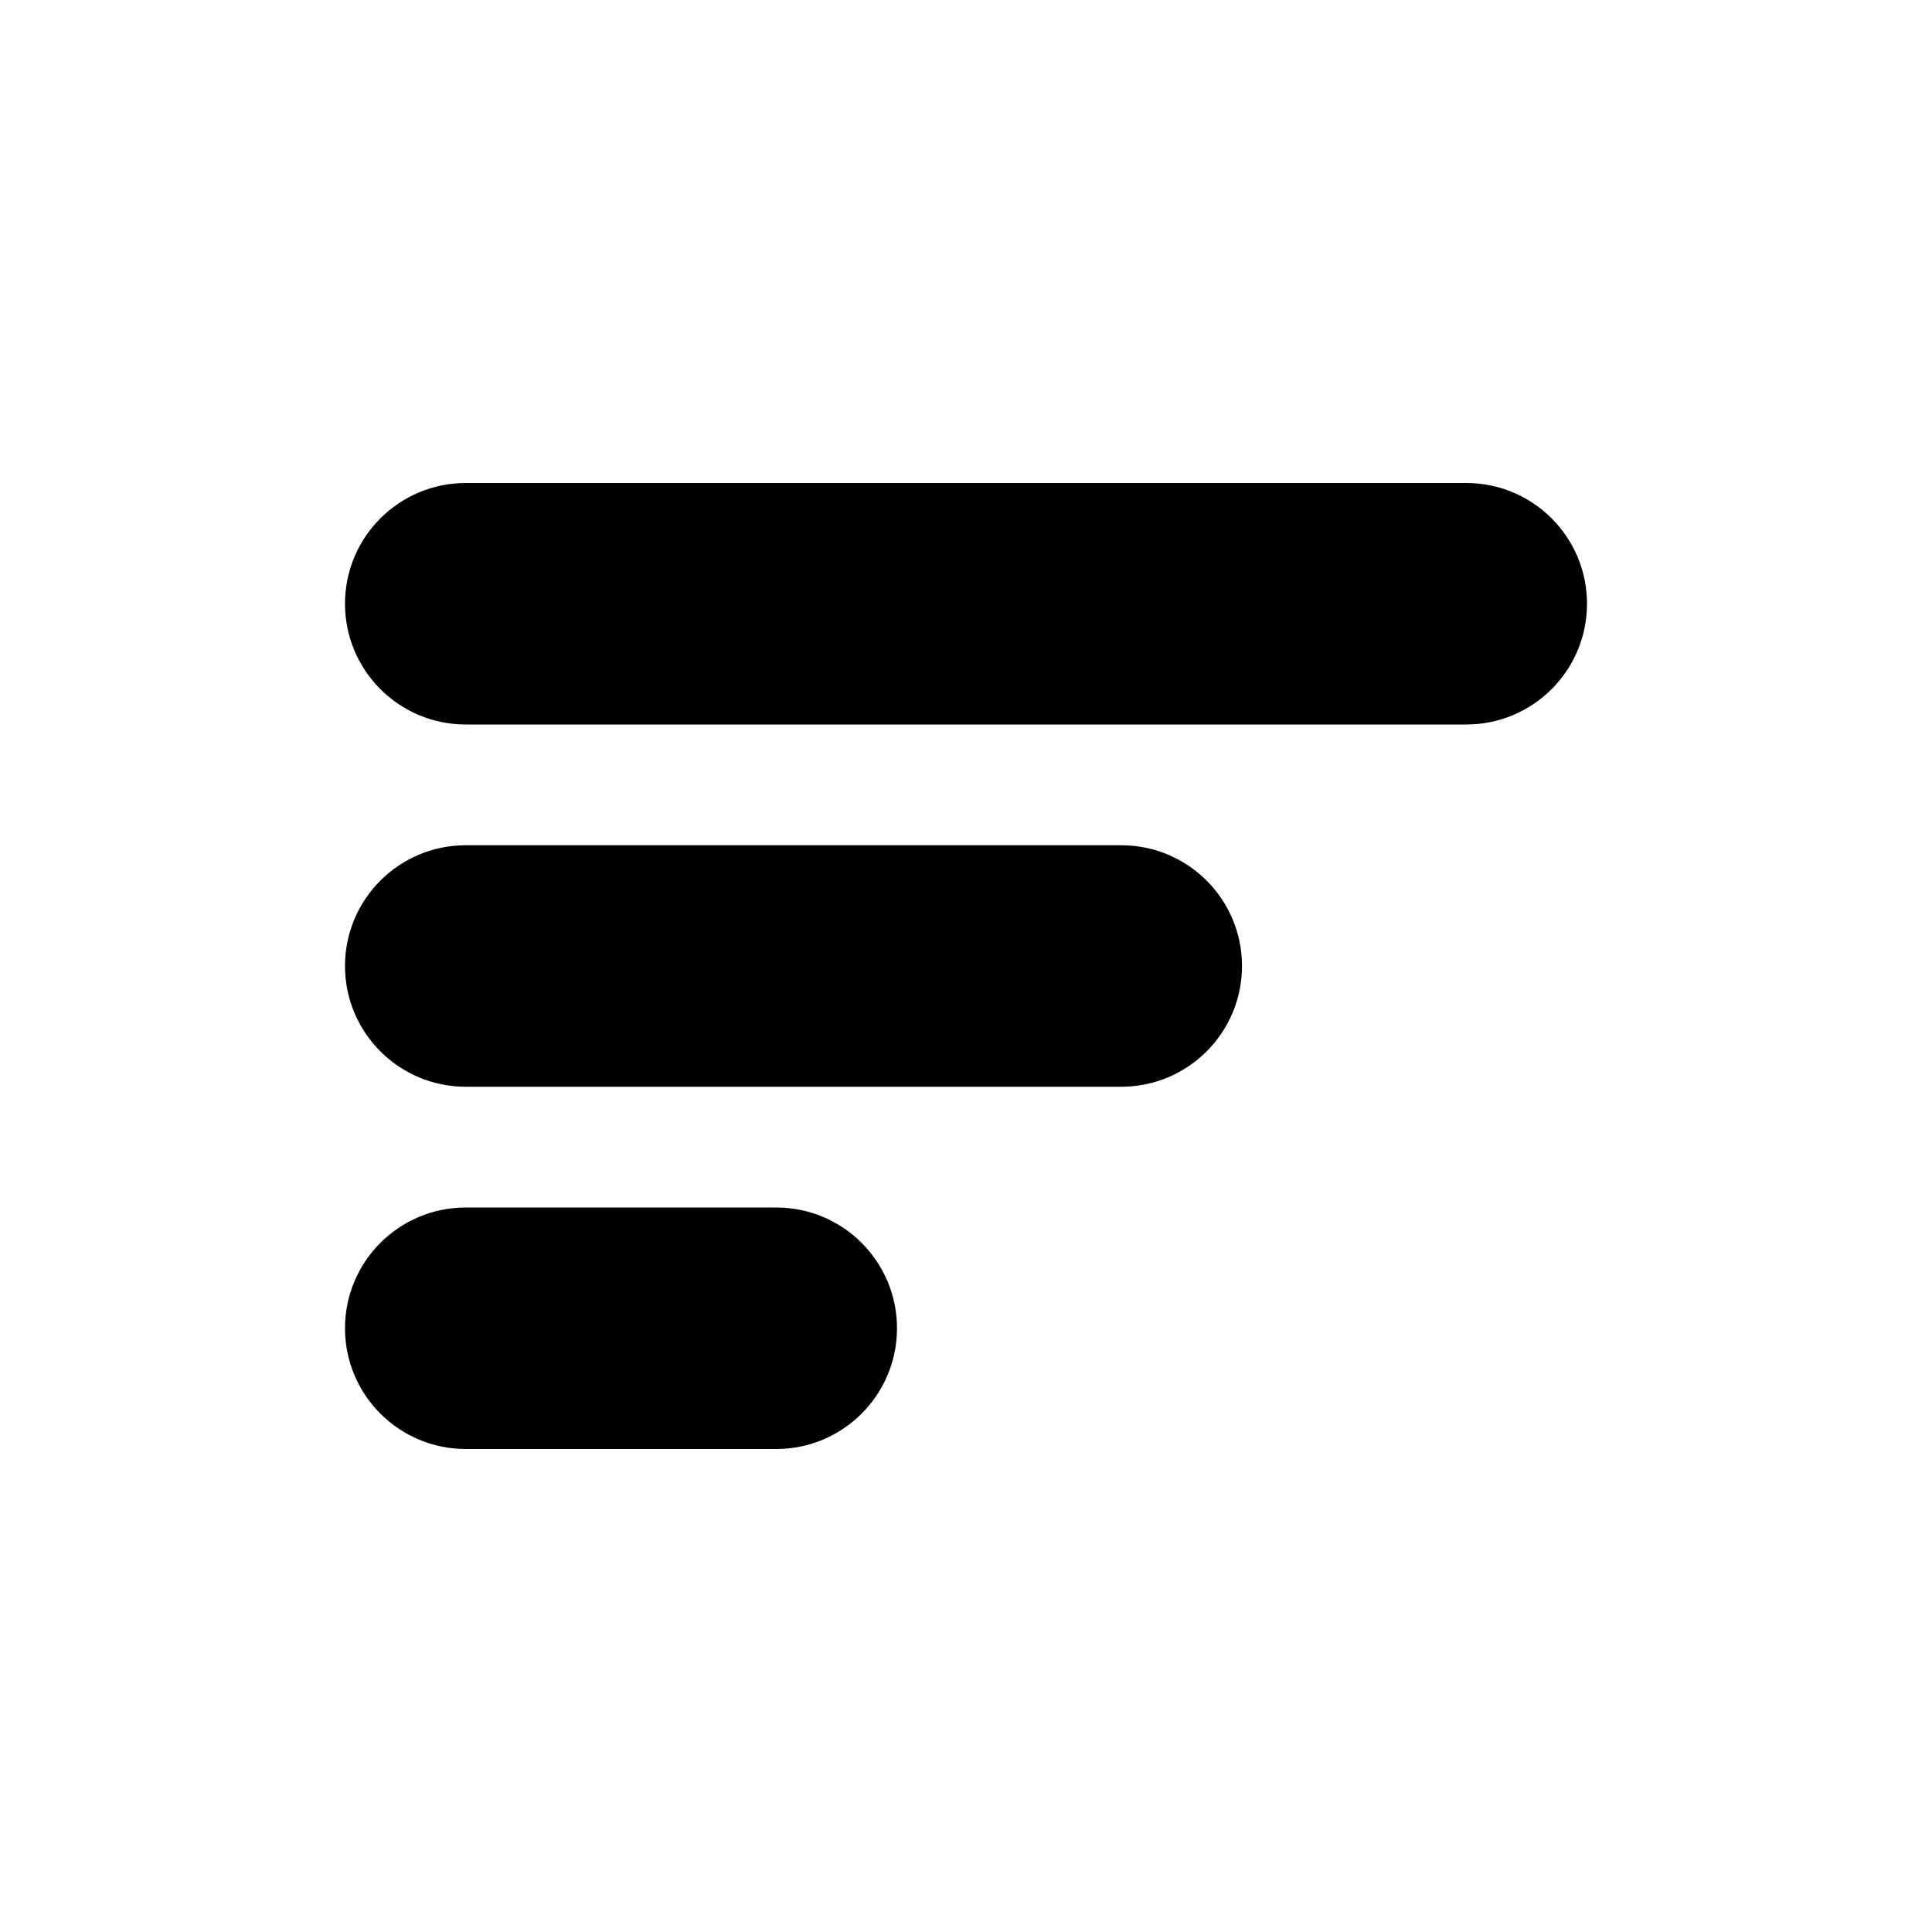
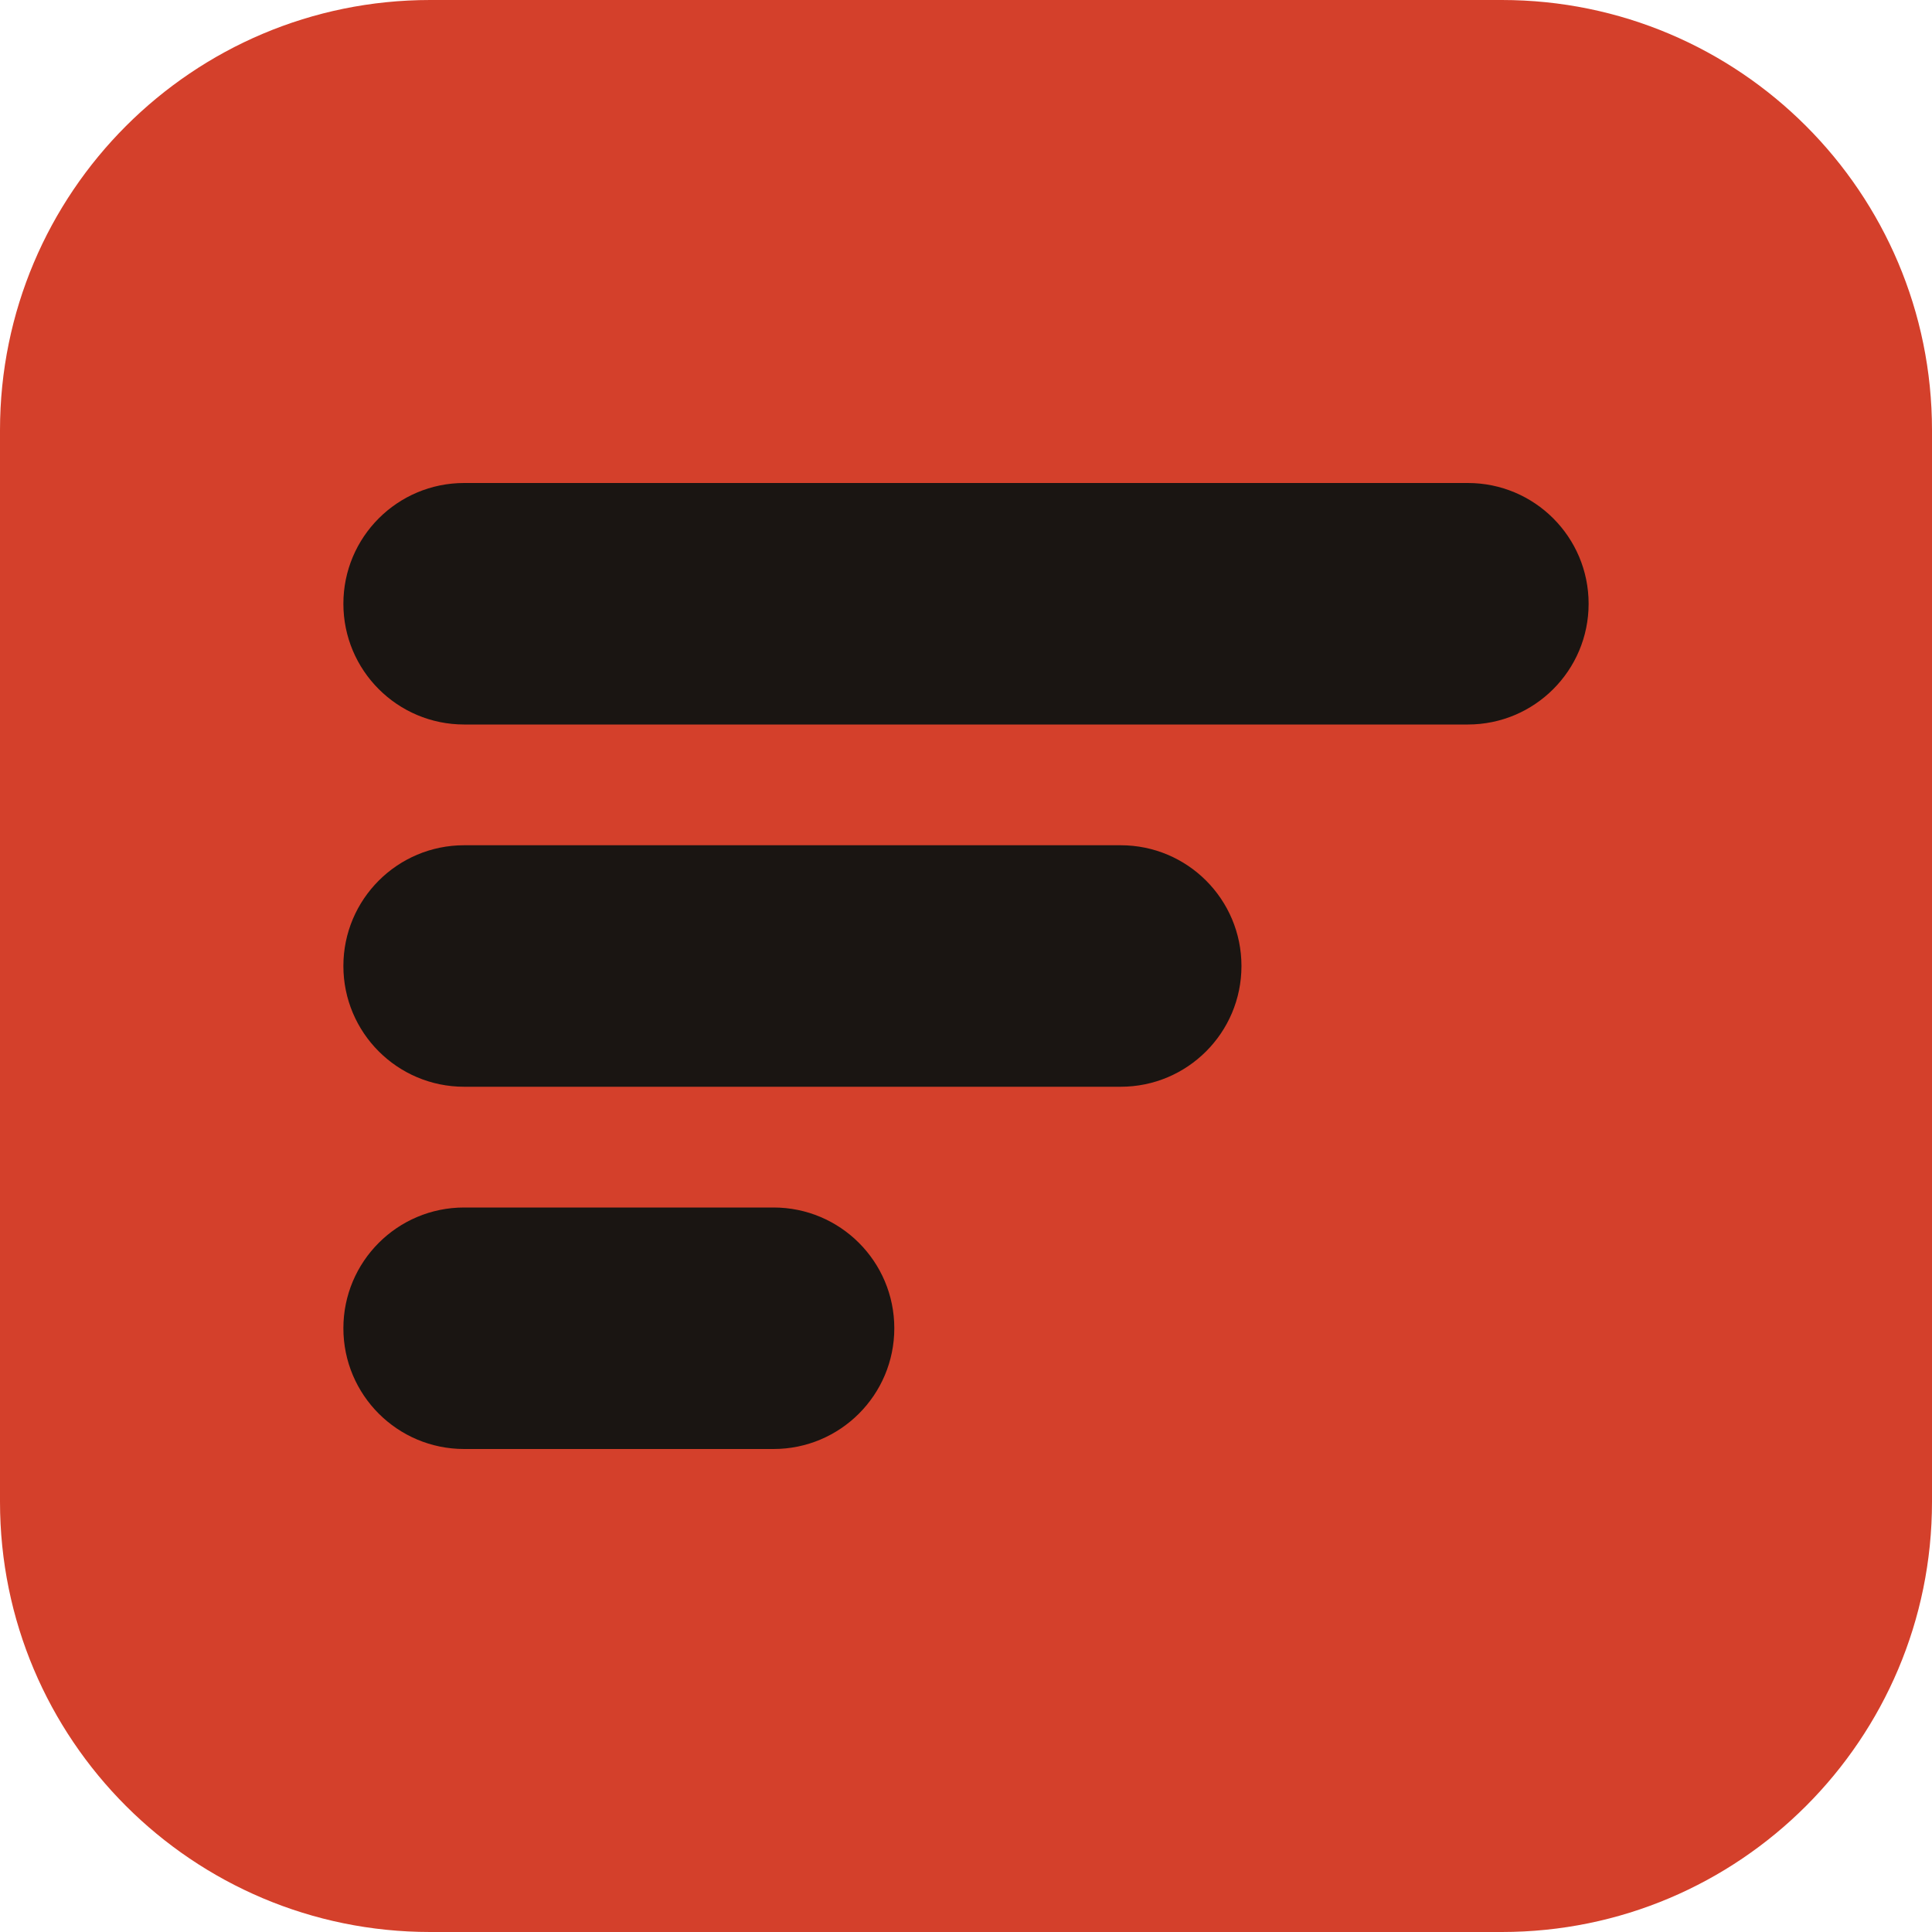
- <svg xmlns="http://www.w3.org/2000/svg" viewBox="0 0 28 28" fill="none">
-   <rect width="28" height="28" rx="7" fill="oklch(0.62 0.23 22)" />
-   <rect x="5" y="7" width="18" height="3.5" rx="1.75" fill="black" />
-   <rect x="5" y="12.25" width="13" height="3.5" rx="1.75" fill="black" />
-   <rect x="5" y="17.5" width="8" height="3.5" rx="1.75" fill="black" />
+ <svg xmlns="http://www.w3.org/2000/svg" viewBox="0 0 512 512" width="512" height="512" fill="none">
+   <rect width="512" height="512" rx="114" fill="#d4402b" />
+   <rect x="91" y="128" width="330" height="64" rx="32" fill="#1a1512" />
+   <rect x="91" y="224" width="238" height="64" rx="32" fill="#1a1512" />
+   <rect x="91" y="320" width="146" height="64" rx="32" fill="#1a1512" />
</svg>
